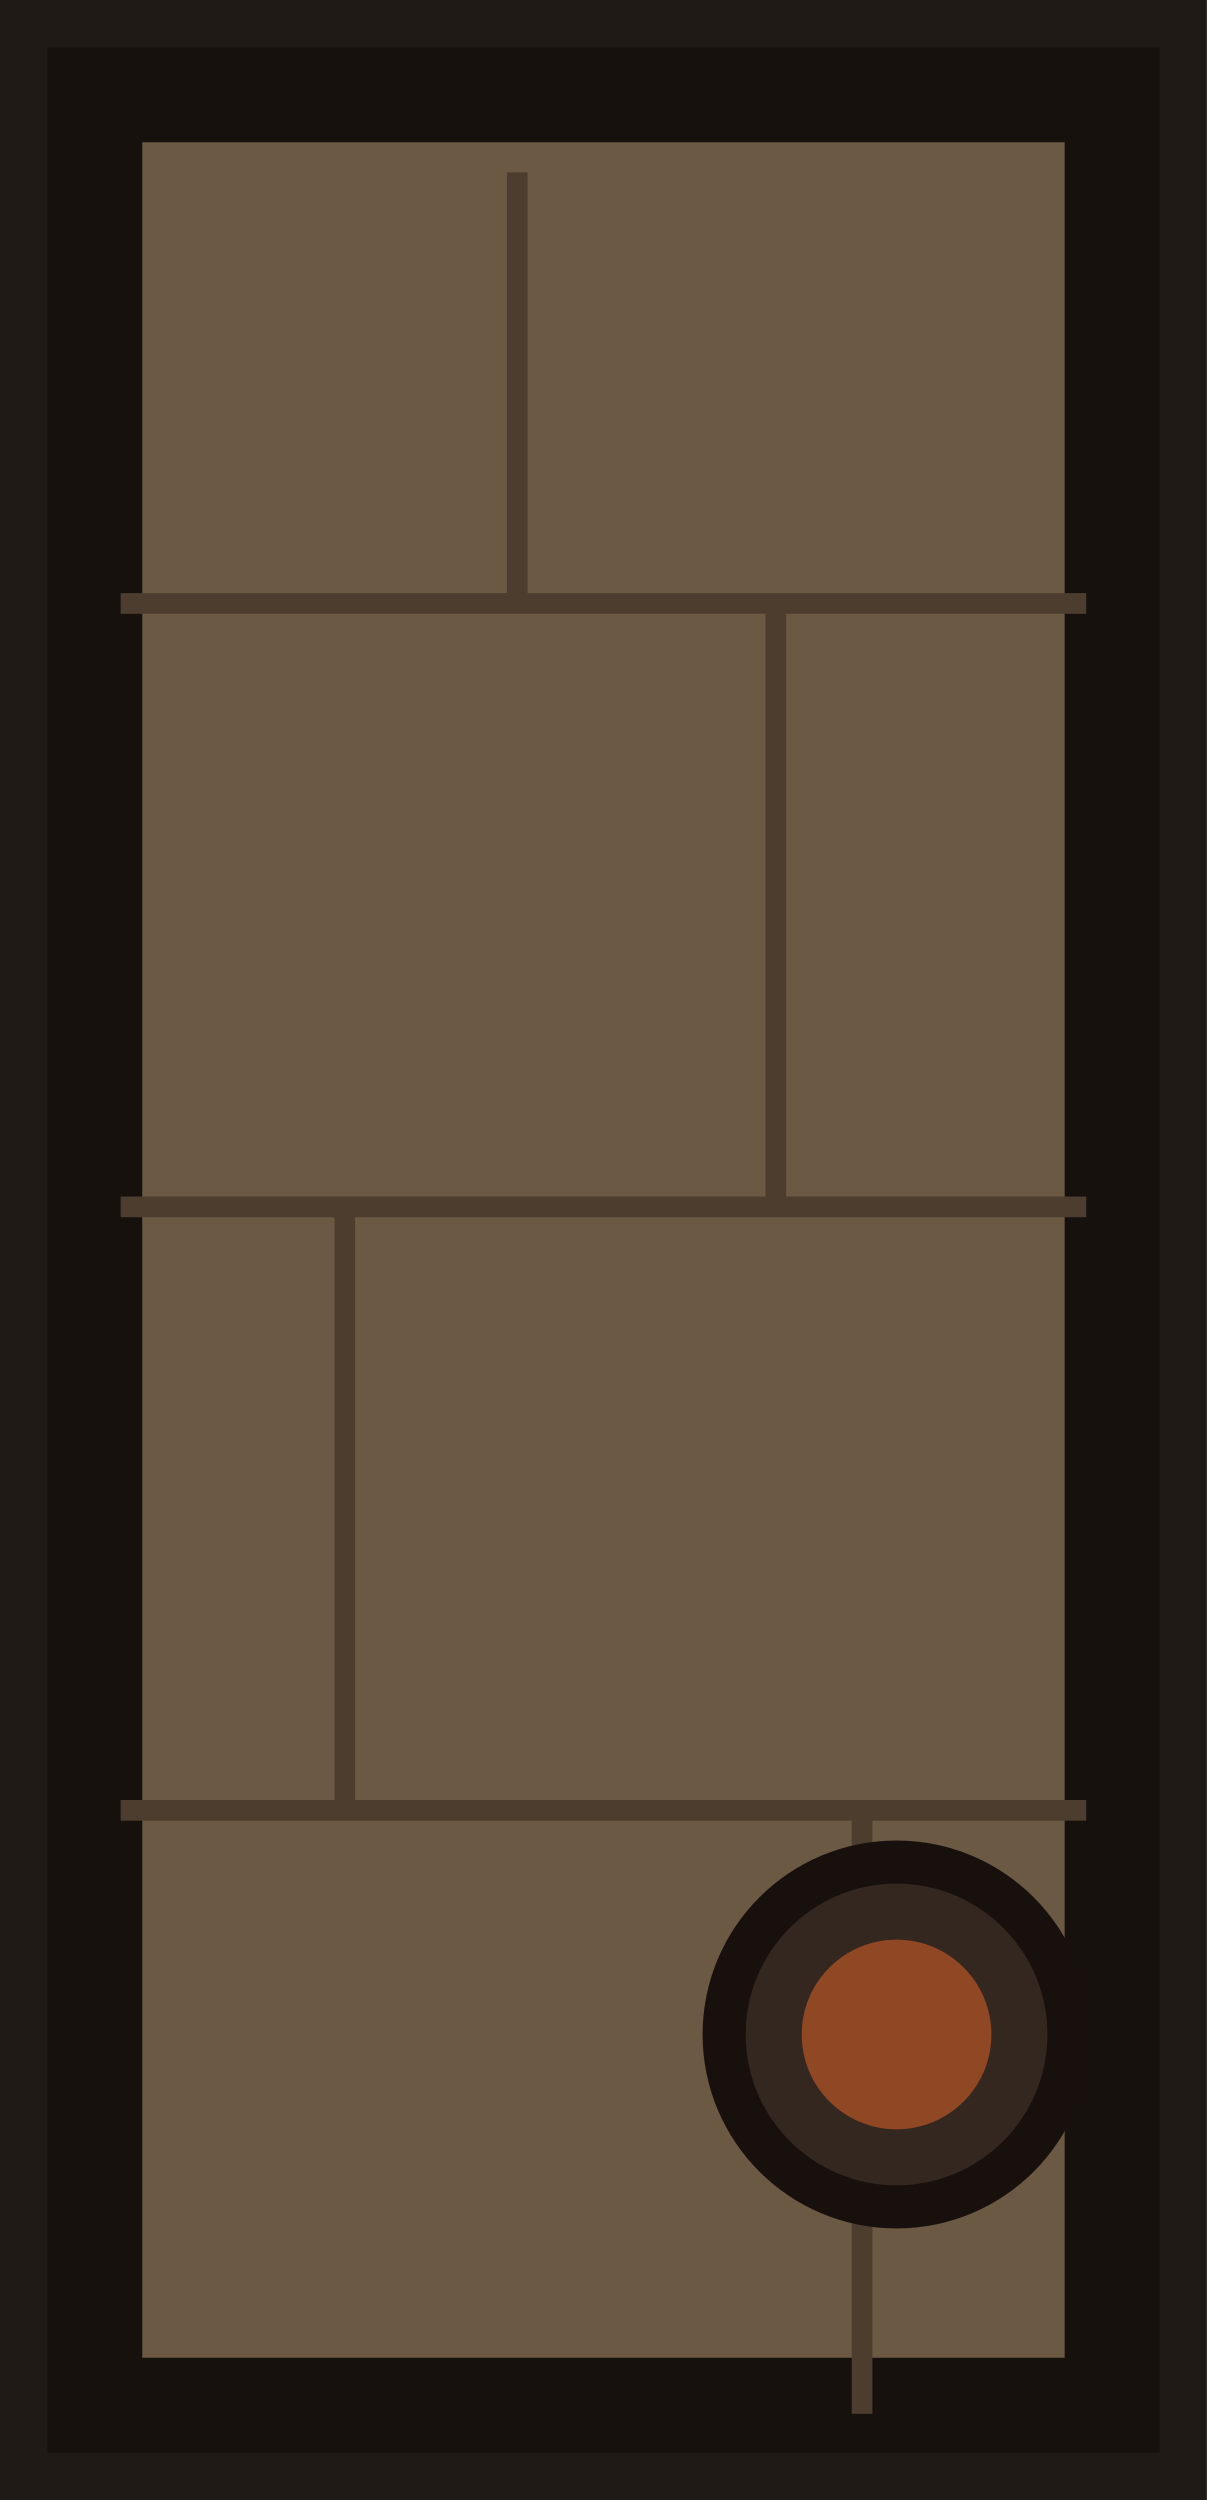
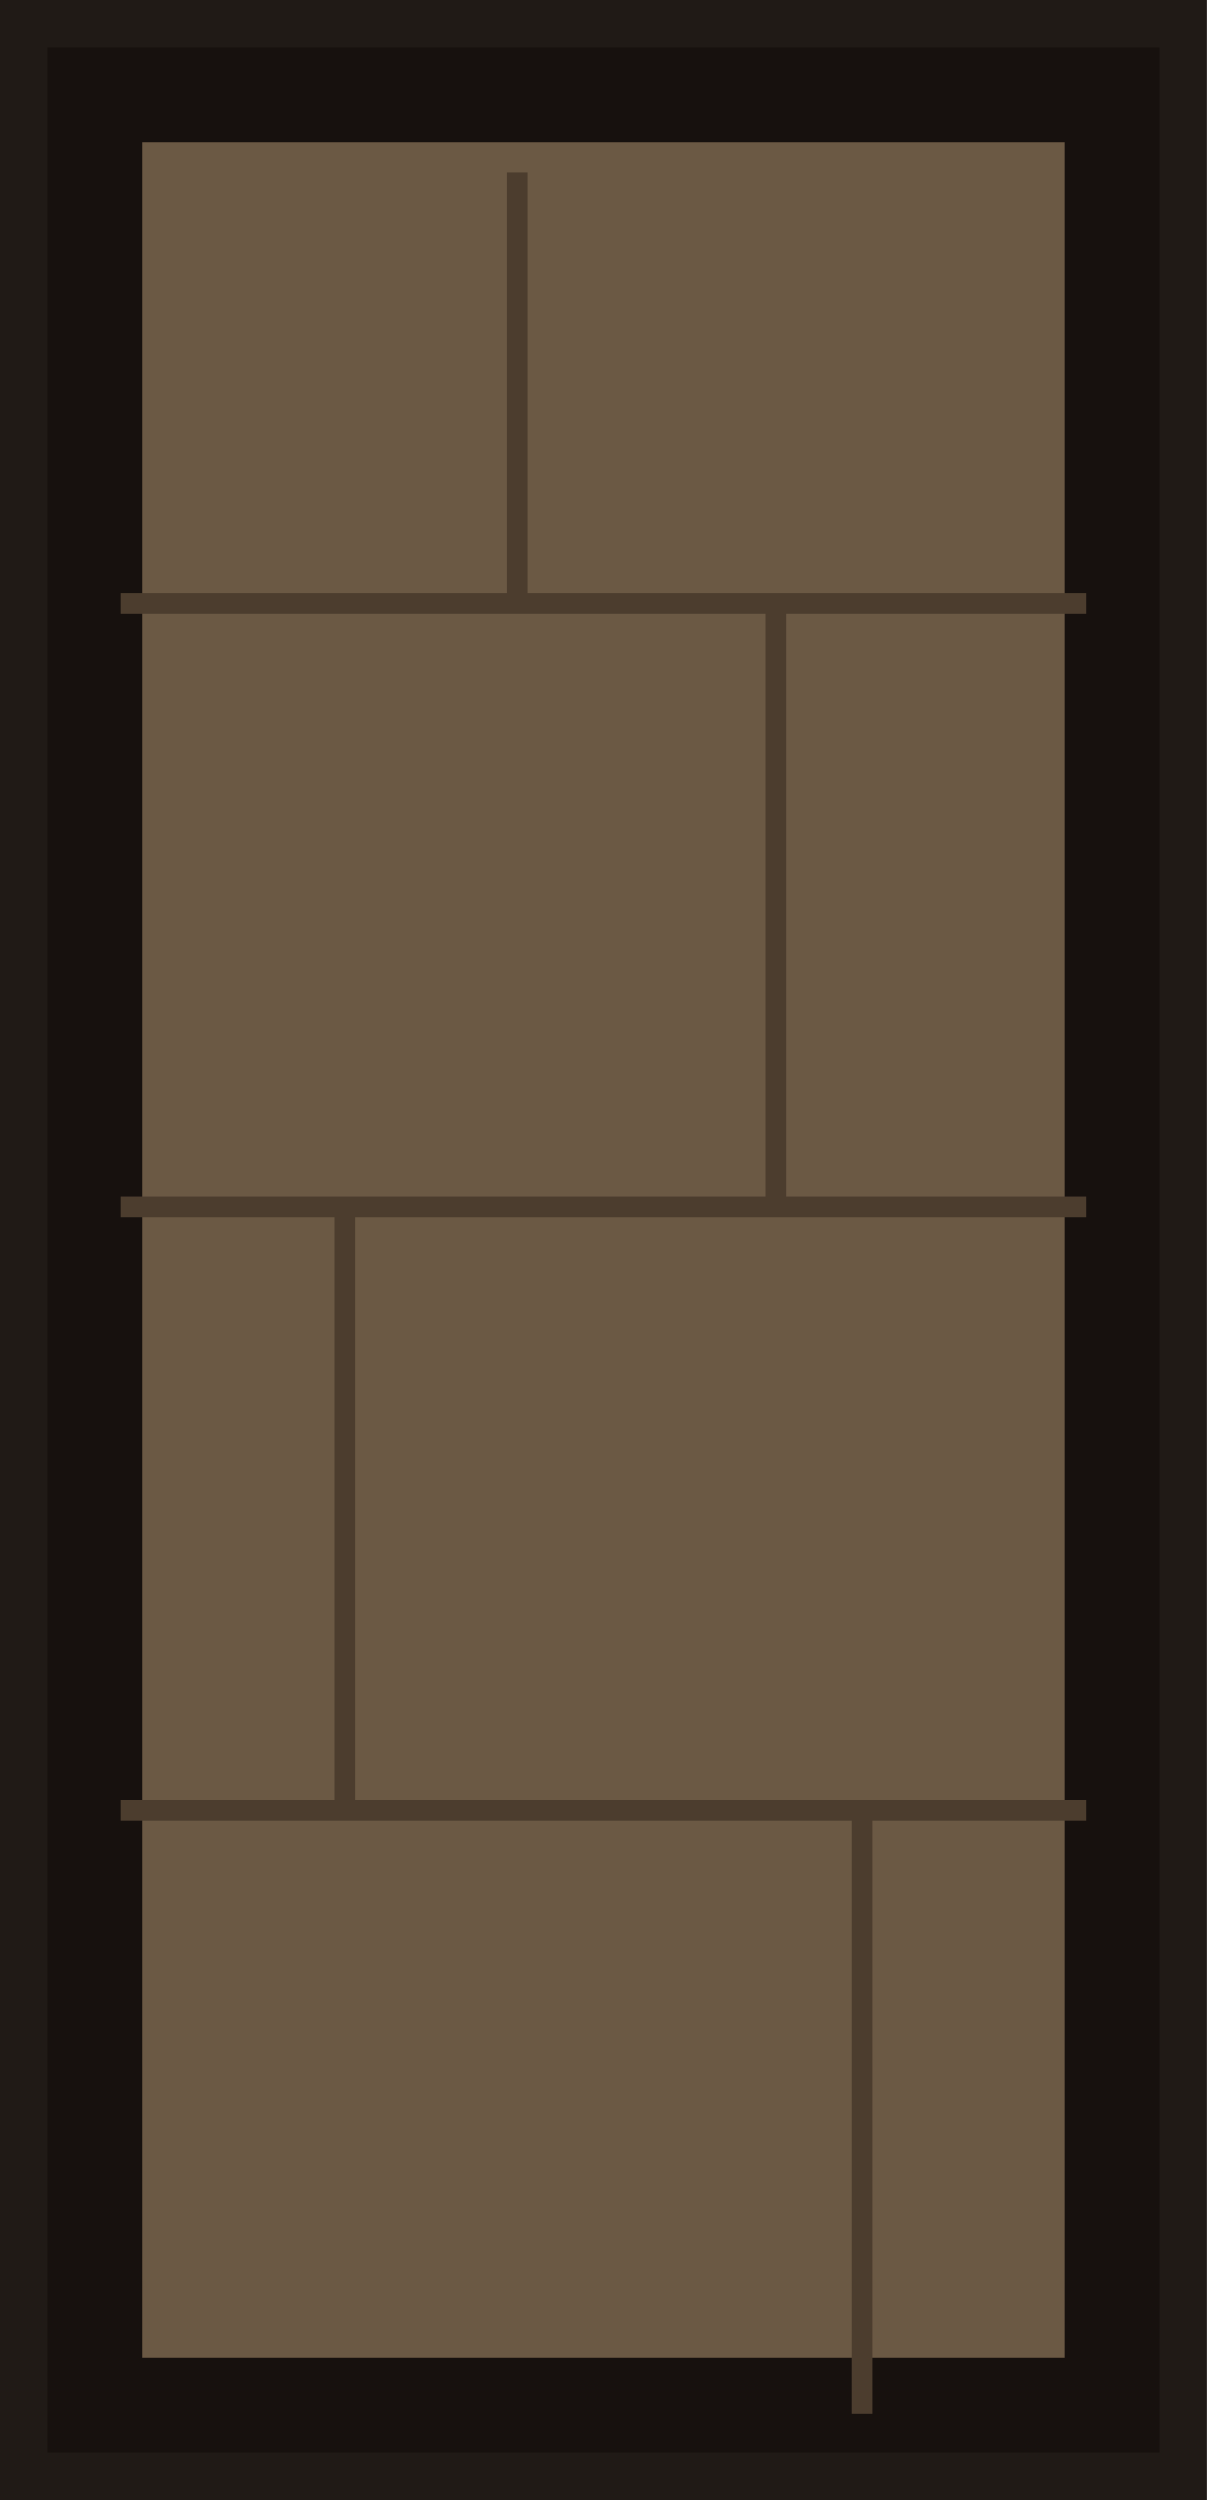
<svg xmlns="http://www.w3.org/2000/svg" viewBox="0 0 7 14.5">
  <rect width="7" height="14.5" fill="#201a16" />
  <rect x=".55" y=".55" width="5.9" height="13.4" fill="#6b5944" stroke="#17110e" stroke-width=".55" />
  <g stroke="#4c3d2e" stroke-width=".12">
    <path d="M.7 3.5h5.6M.7 7h5.6M.7 10.5h5.6" />
    <path d="M3 1v2.5M4.5 3.5V7M2 7v3.5M5 10.5V14" />
  </g>
-   <circle cx="5.2" cy="11.8" r="1" fill="#342720" stroke="#17100d" stroke-width=".25" />
-   <circle cx="5.2" cy="11.8" r=".55" fill="#a84f26" opacity=".8" />
</svg>
